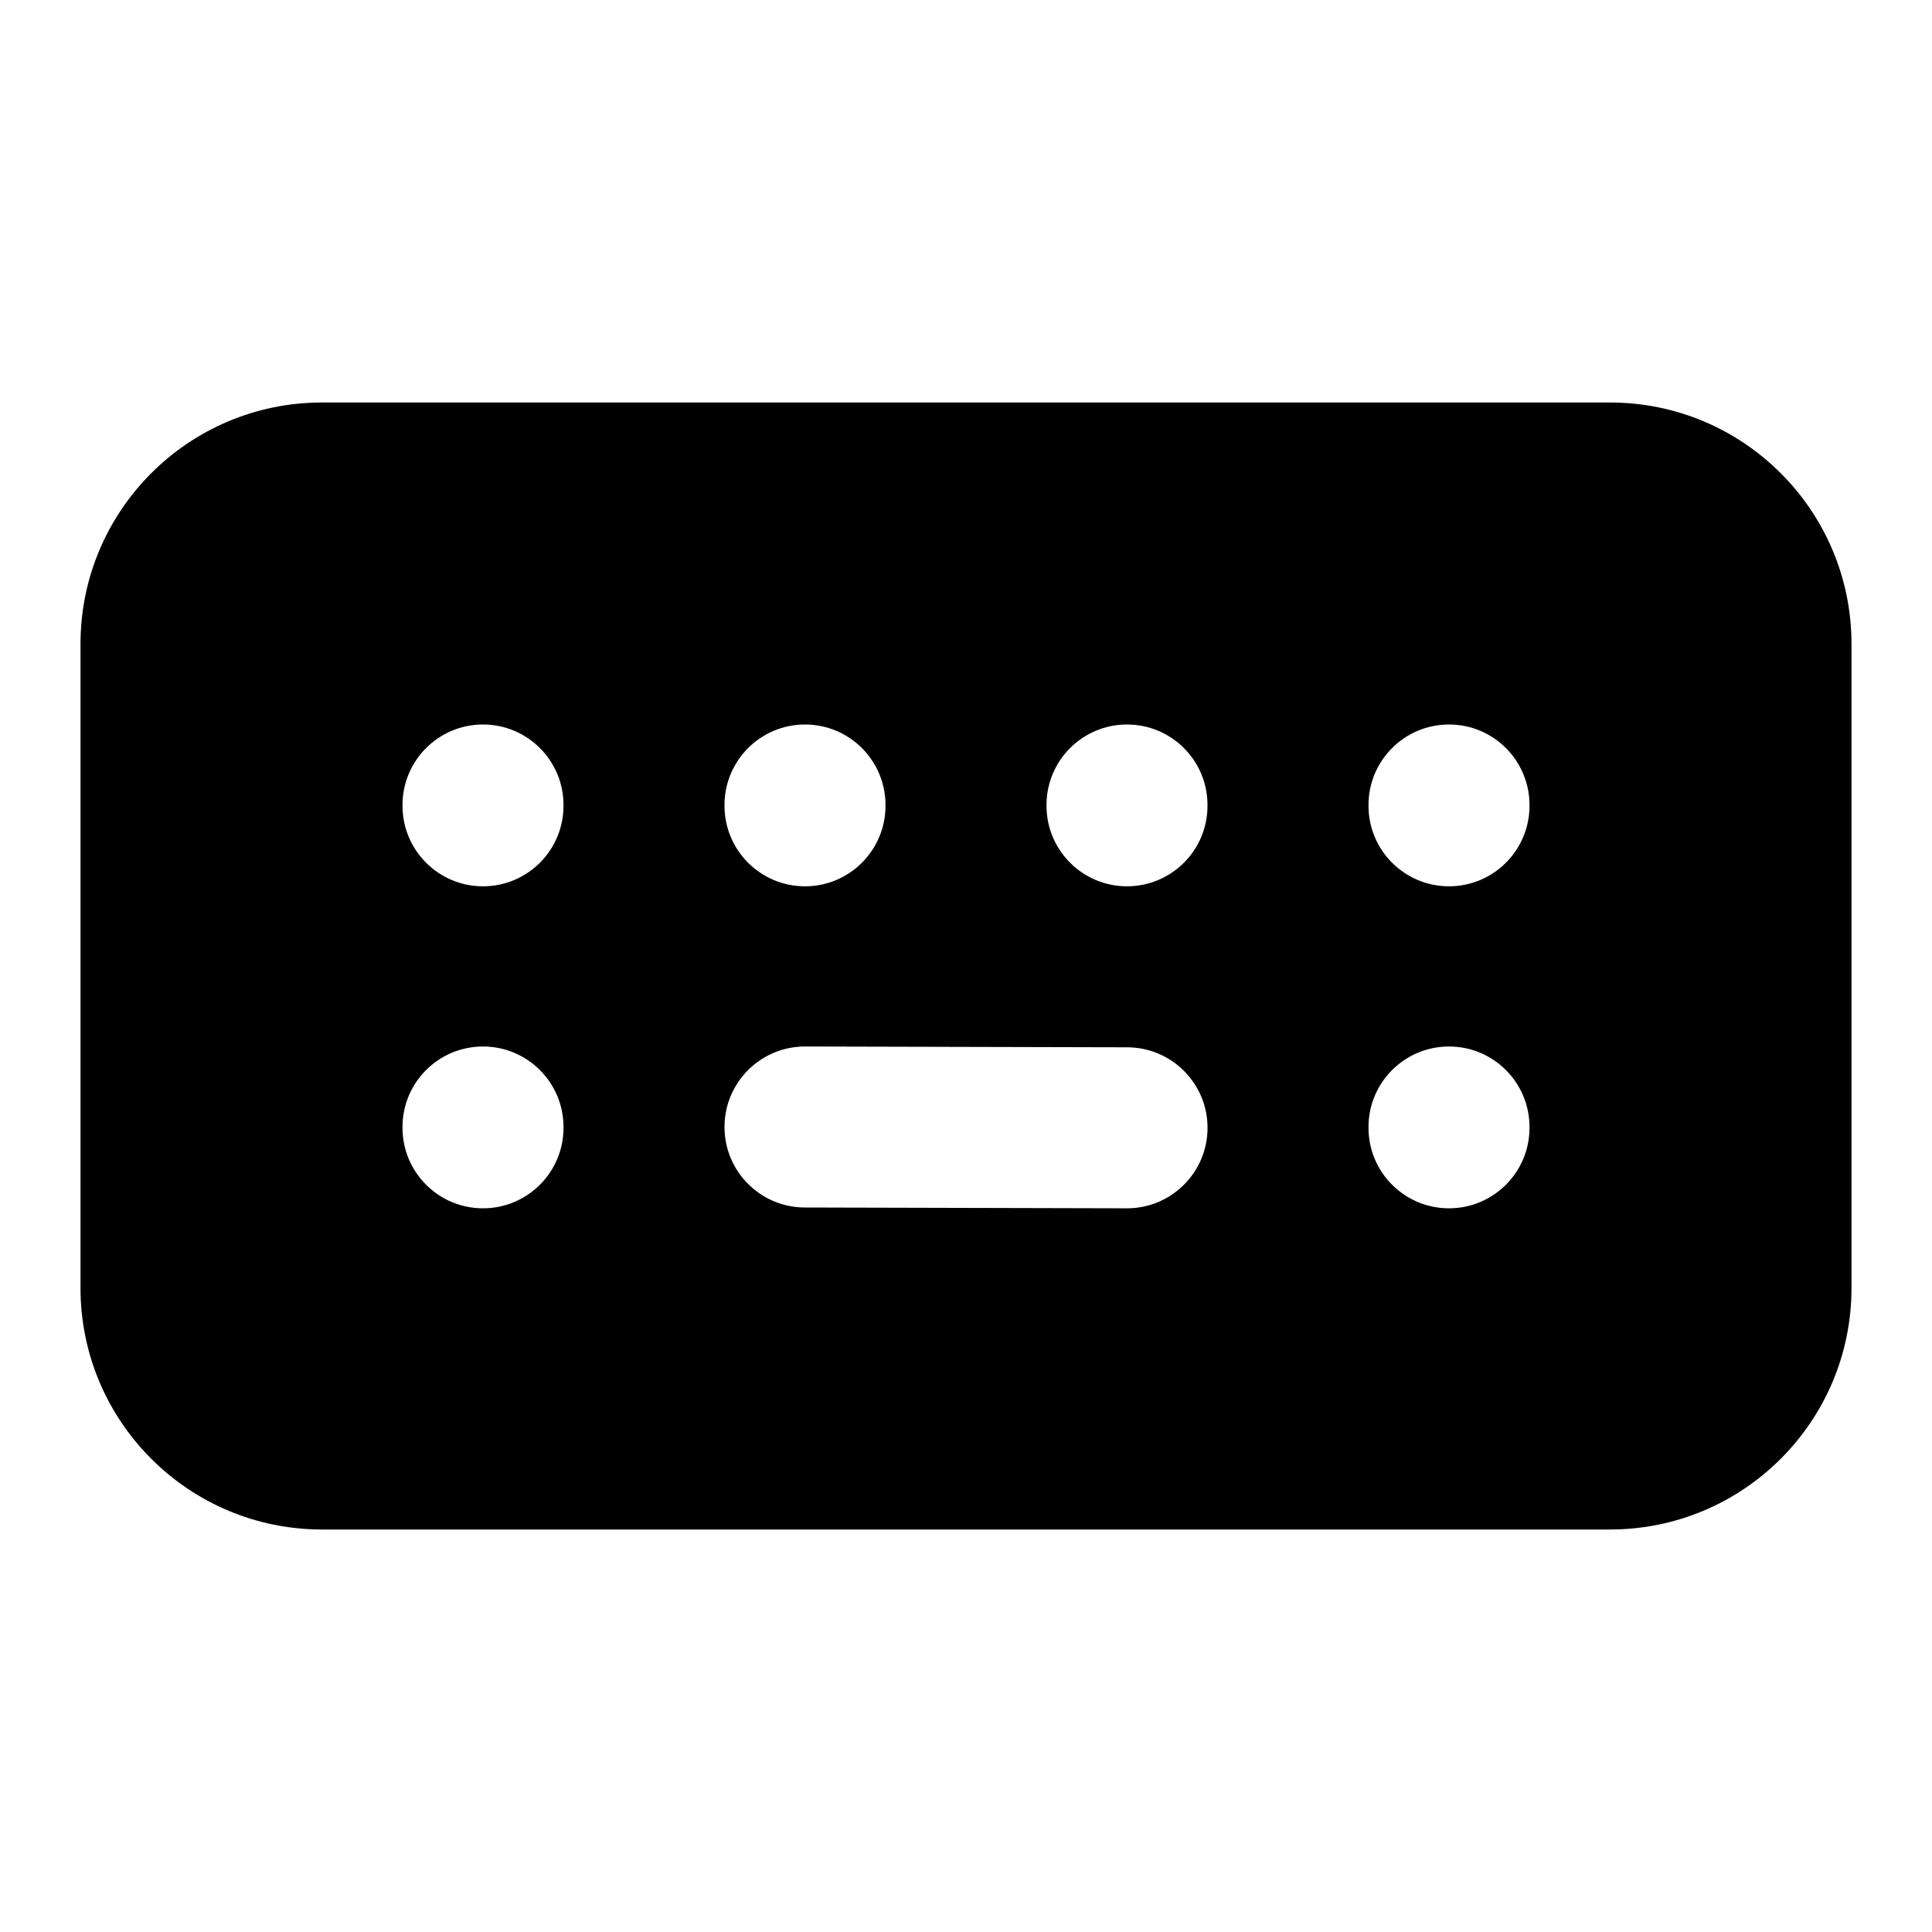
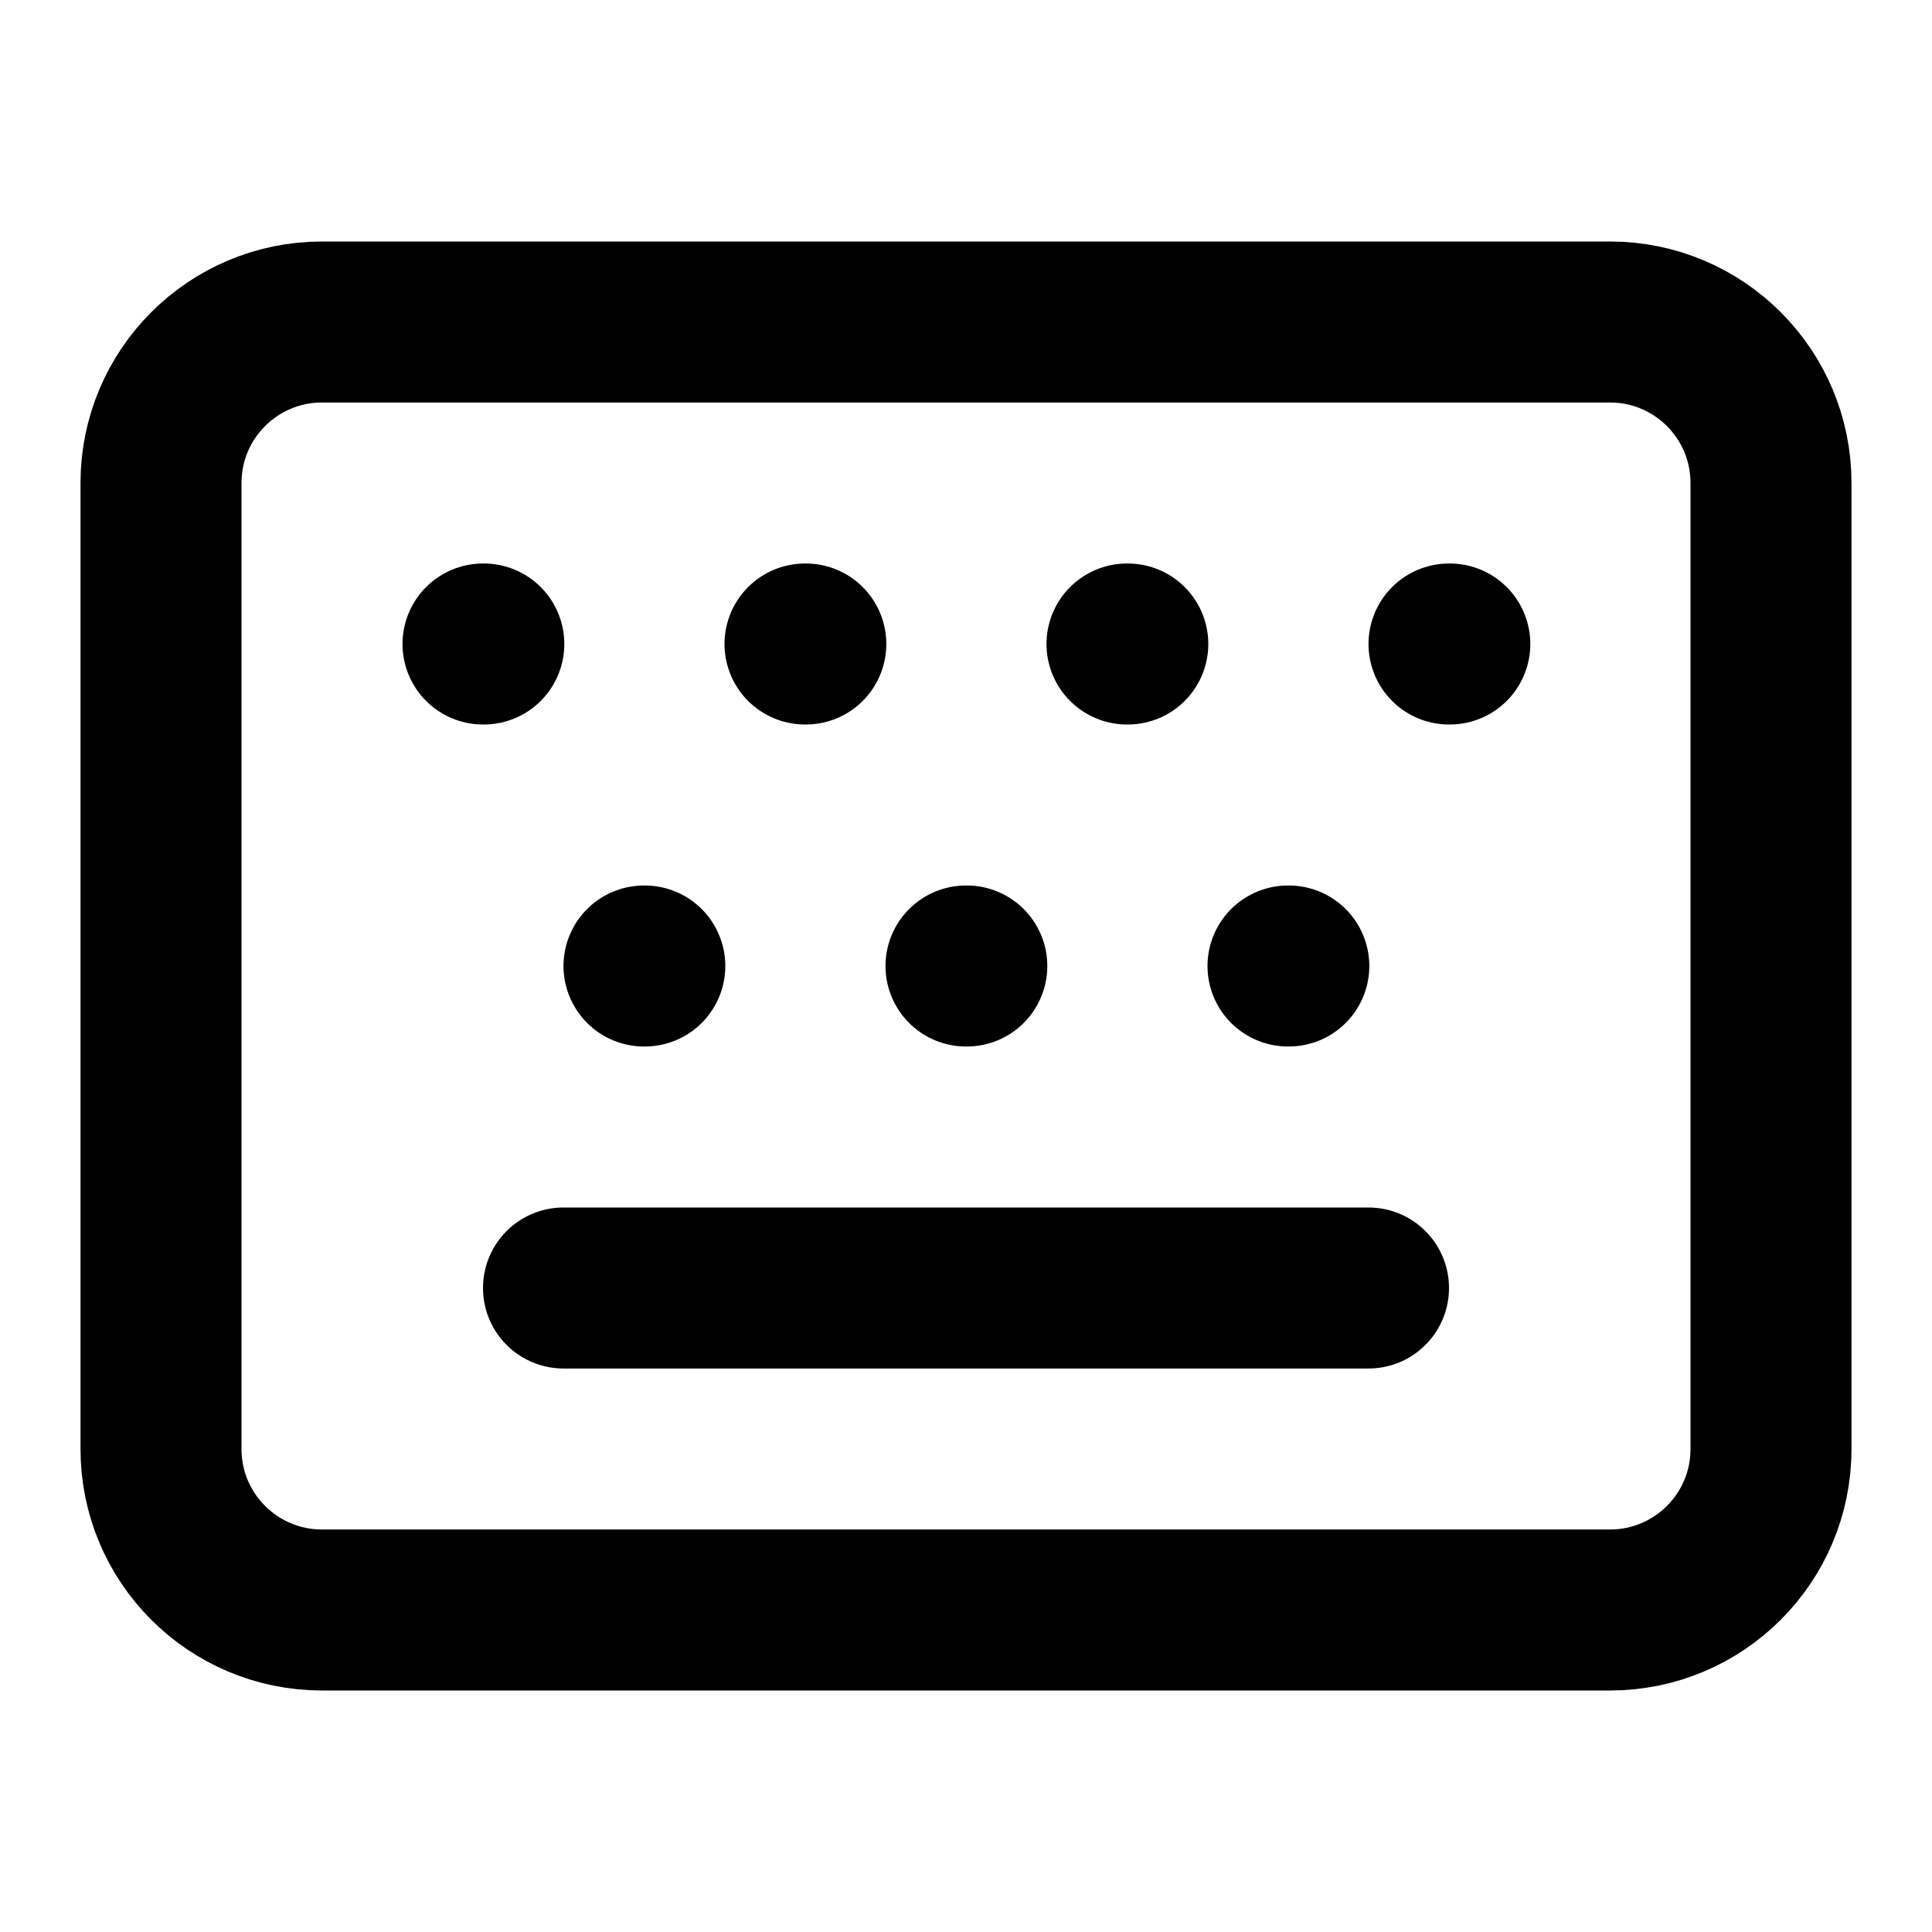
- <svg xmlns="http://www.w3.org/2000/svg" width="24" height="24" viewBox="0 0 24 24">
-   <path fill="currentColor" d="M20 5a3 3 0 0 1 3 3v8a3 3 0 0 1-3 3H4a3 3 0 0 1-3-3V8a3 3 0 0 1 3-3zM6 13a1 1 0 0 0-1 1v.01a1 1 0 0 0 2 0V14a1 1 0 0 0-1-1m12 0a1 1 0 0 0-1 1v.01a1 1 0 0 0 2 0V14a1 1 0 0 0-1-1m-7.998 0a1 1 0 0 0-.004 2l4 .01a1 1 0 0 0 .005-2zM6 9a1 1 0 0 0-1 1v.01a1 1 0 0 0 2 0V10a1 1 0 0 0-1-1m4 0a1 1 0 0 0-1 1v.01a1 1 0 0 0 2 0V10a1 1 0 0 0-1-1m4 0a1 1 0 0 0-1 1v.01a1 1 0 0 0 2 0V10a1 1 0 0 0-1-1m4 0a1 1 0 0 0-1 1v.01a1 1 0 0 0 2 0V10a1 1 0 0 0-1-1" />
+ <svg xmlns="http://www.w3.org/2000/svg" width="24" height="24" viewBox="0 0 24 24" fill="none" stroke="currentColor" stroke-width="2" stroke-linecap="round" stroke-linejoin="round">
+   <rect width="20" height="16" x="2" y="4" rx="2" />
+   <path d="M6 8h.01" />
+   <path d="M10 8h.01" />
+   <path d="M14 8h.01" />
+   <path d="M18 8h.01" />
+   <path d="M8 12h.01" />
+   <path d="M12 12h.01" />
+   <path d="M16 12h.01" />
+   <path d="M7 16h10" />
</svg>
